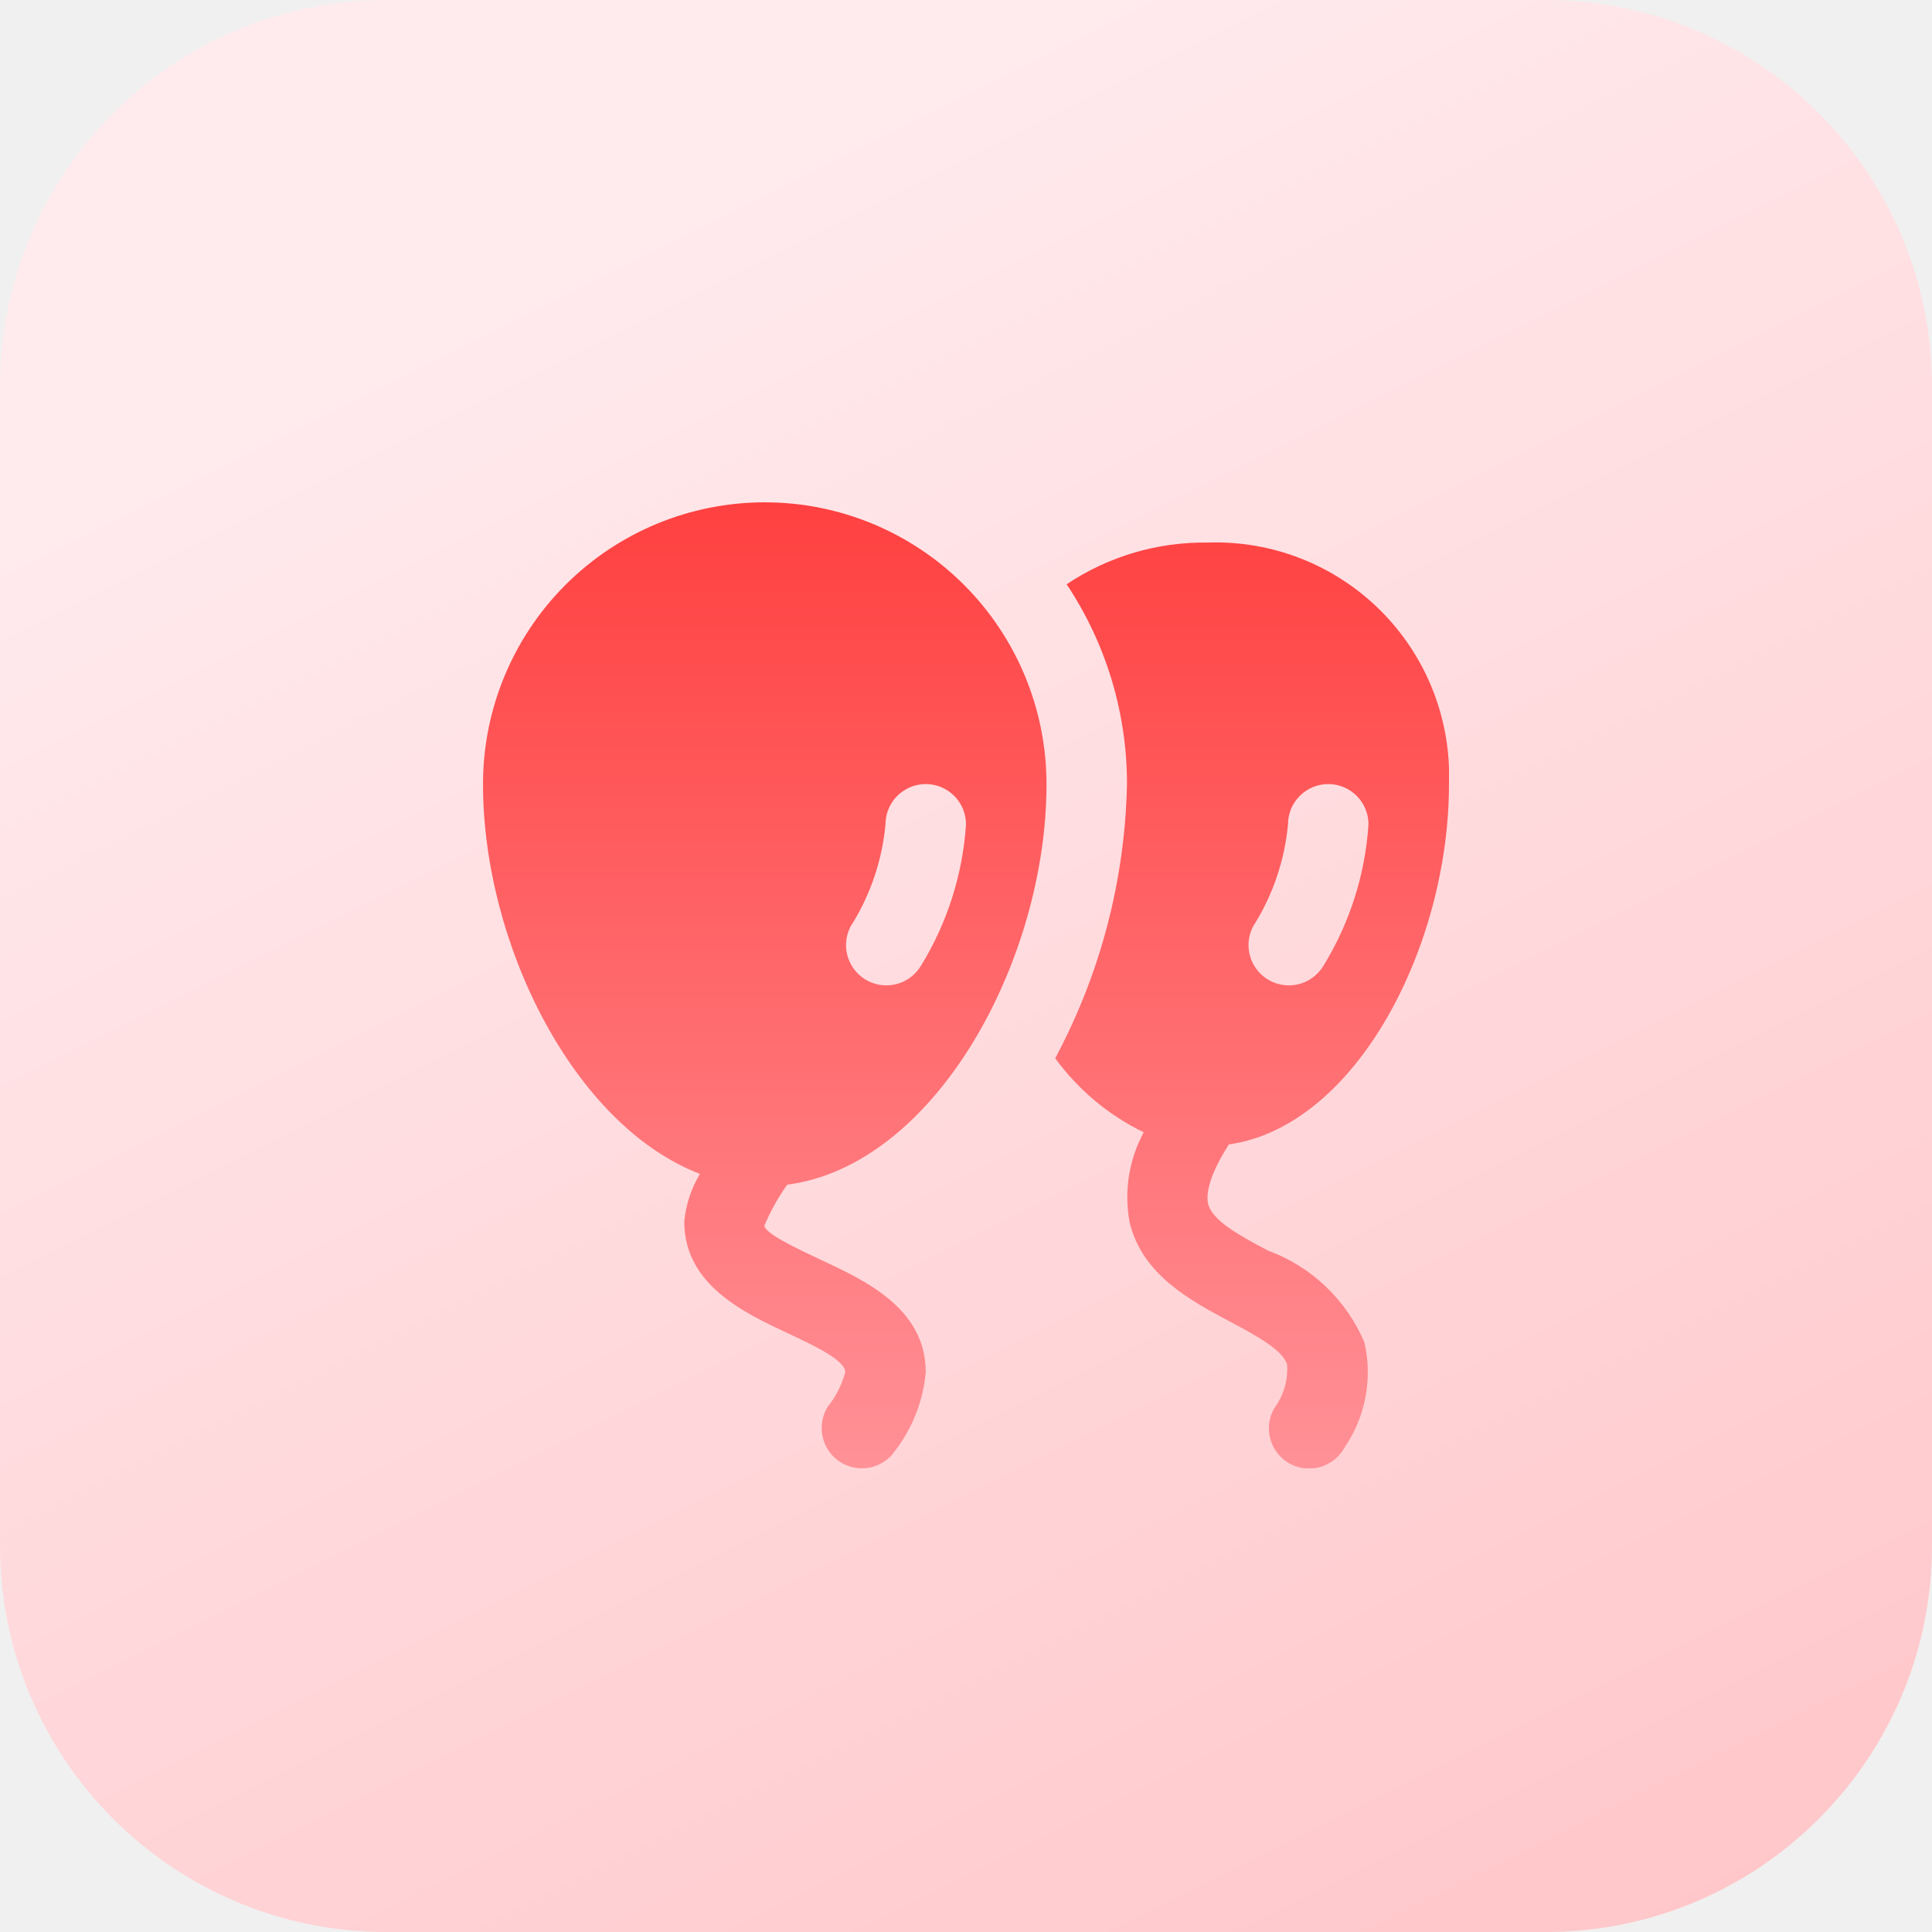
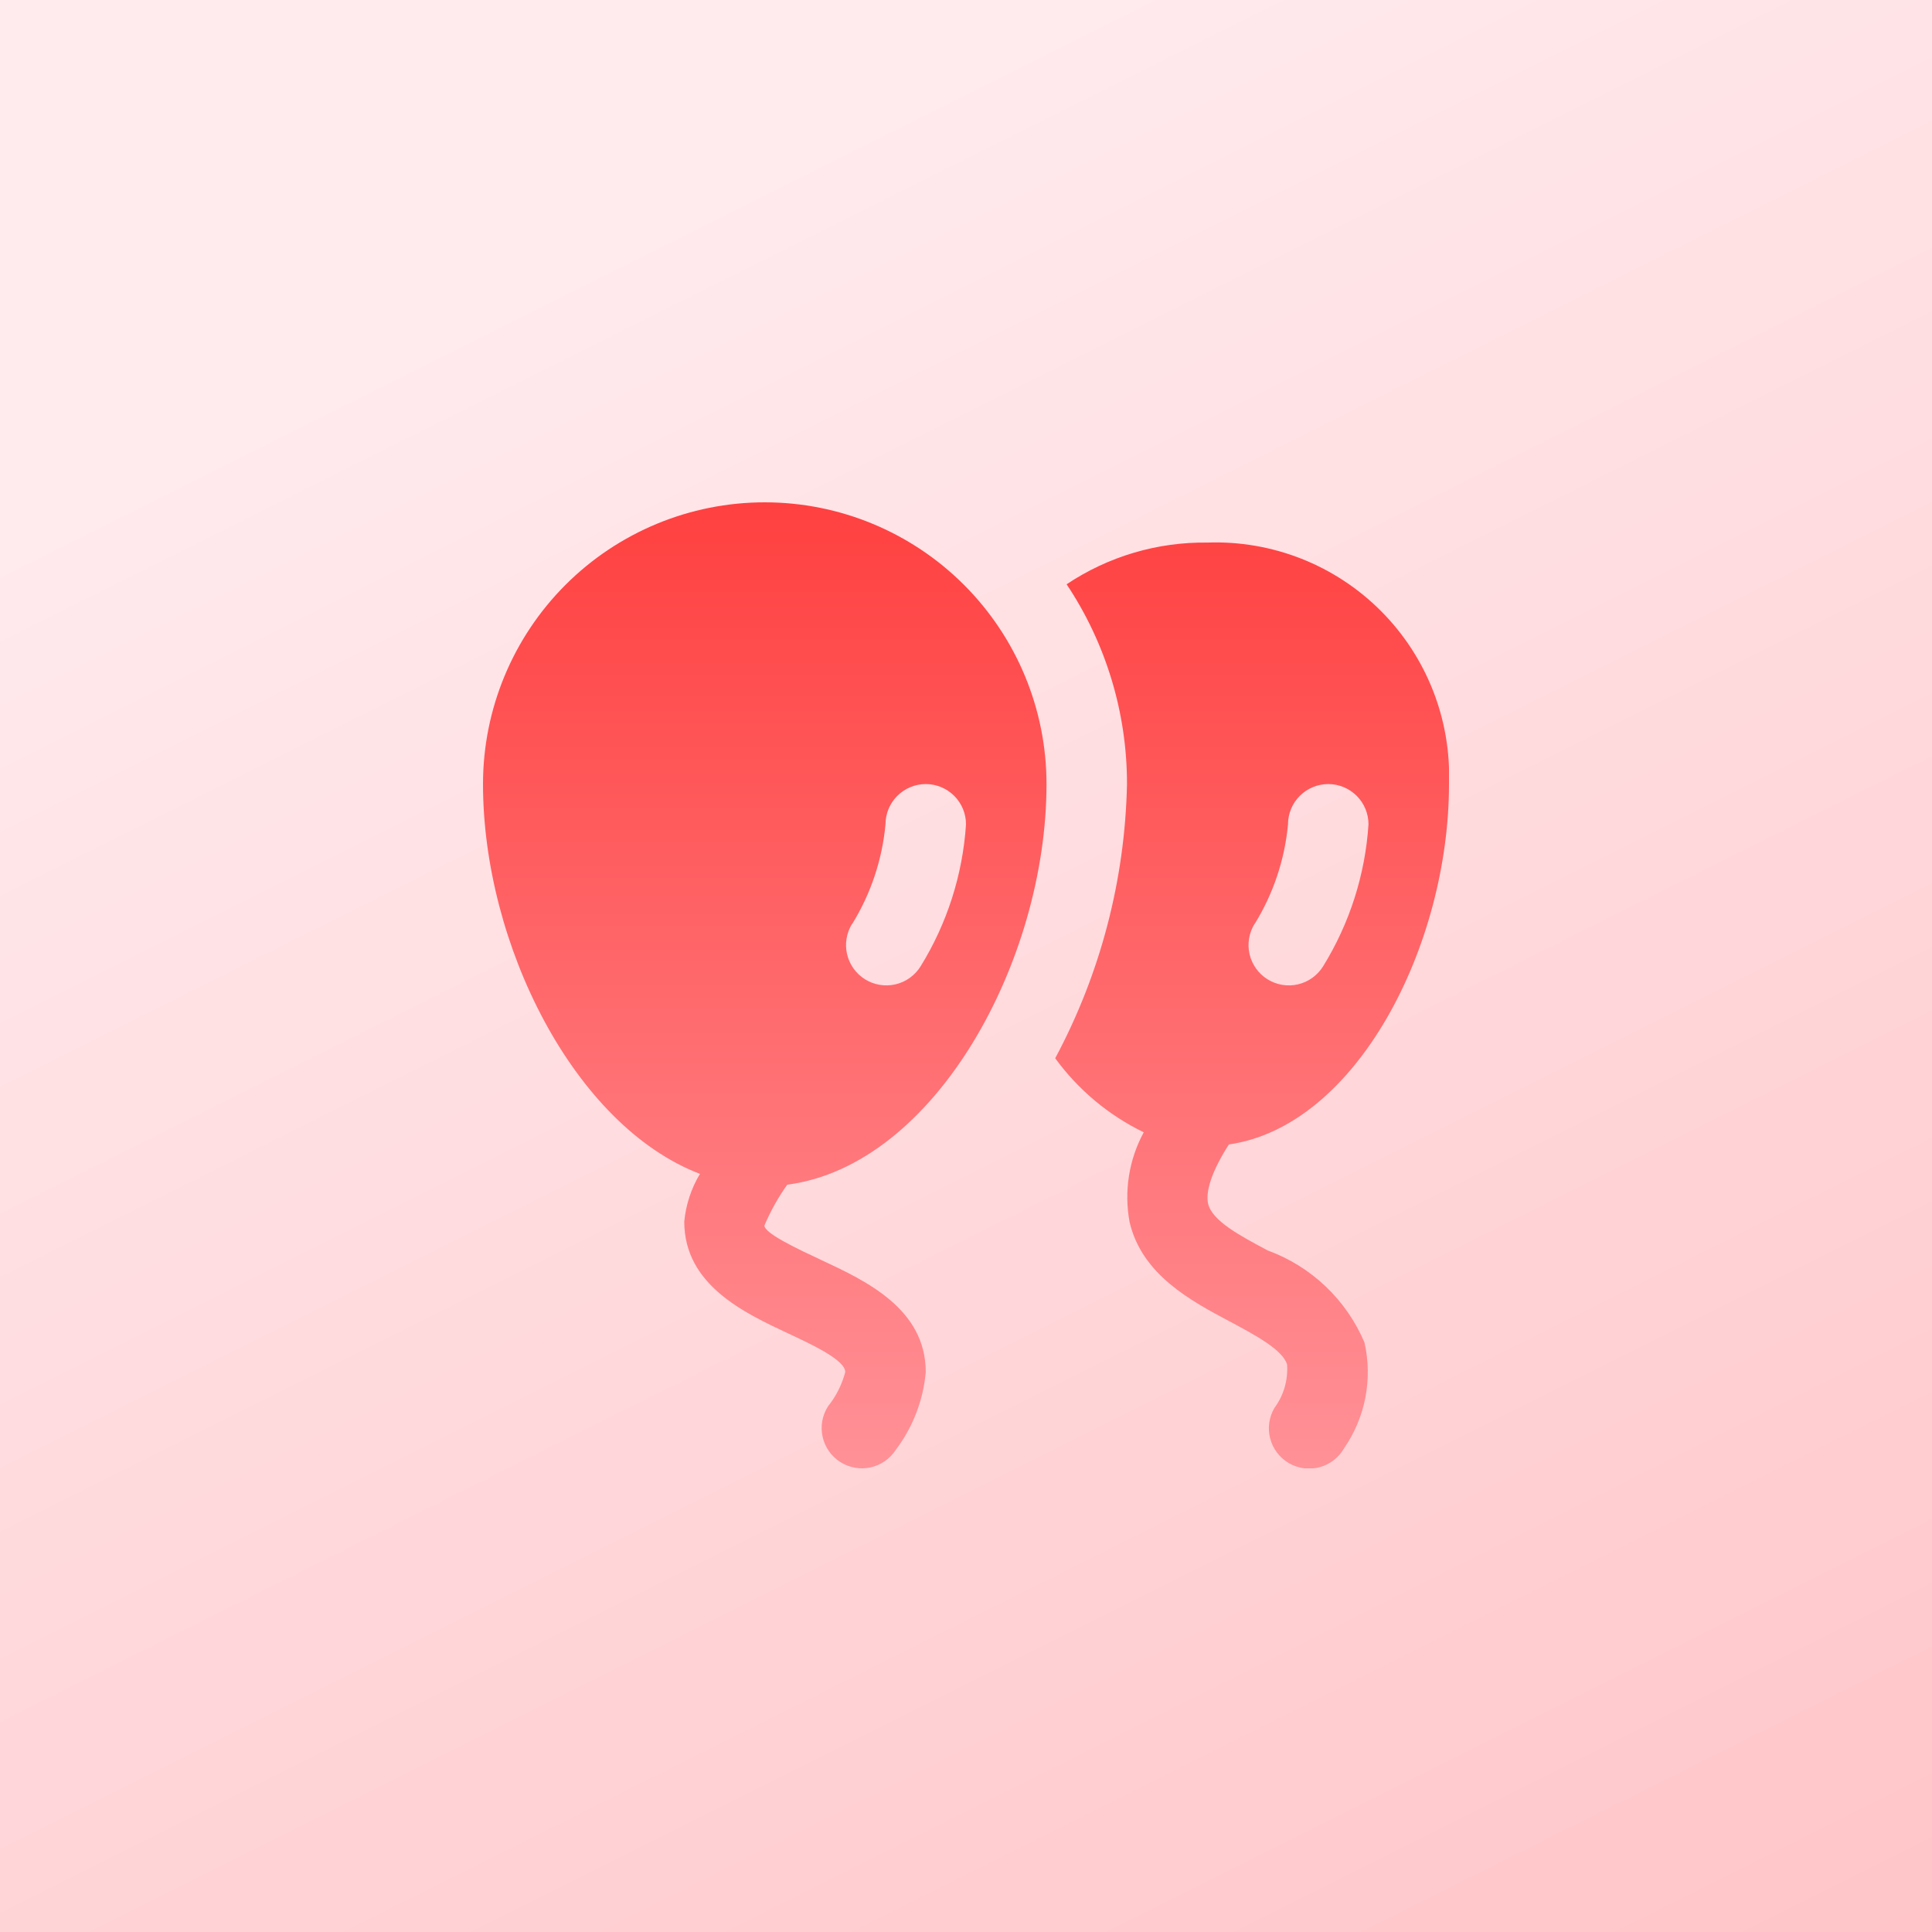
<svg xmlns="http://www.w3.org/2000/svg" width="100" height="100" viewBox="0 0 100 100" fill="none">
-   <rect width="100" height="100" rx="20" fill="url(#paint0_linear_104_63)" />
+   <rect width="100" height="100" fill="url(#paint0_linear_104_63)" />
  <g clip-path="url(#clip0_104_63)">
    <path d="M54.167 40.583C54.167 36.716 52.63 33.006 49.895 30.271C47.16 27.537 43.451 26 39.583 26C35.716 26 32.006 27.537 29.271 30.271C26.537 33.006 25 36.716 25 40.583C25 48.856 29.702 58.26 36.229 60.76C35.778 61.512 35.5 62.356 35.417 63.229C35.417 66.502 38.519 67.952 40.783 69.013C42.033 69.596 43.75 70.398 43.75 71.019C43.58 71.666 43.276 72.27 42.858 72.792C42.711 73.022 42.61 73.279 42.561 73.549C42.513 73.818 42.518 74.094 42.577 74.362C42.635 74.629 42.746 74.882 42.902 75.107C43.058 75.331 43.257 75.523 43.487 75.671C43.953 75.969 44.517 76.07 45.057 75.953C45.325 75.894 45.578 75.784 45.803 75.627C46.027 75.471 46.219 75.272 46.367 75.042C47.251 73.873 47.788 72.479 47.917 71.019C47.917 67.746 44.815 66.296 42.55 65.237C41.3 64.652 39.583 63.85 39.565 63.435C39.881 62.689 40.278 61.979 40.748 61.319C48.39 60.323 54.167 49.75 54.167 40.583ZM44.117 47.812C45.077 46.252 45.664 44.491 45.833 42.667C45.833 42.114 46.053 41.584 46.444 41.194C46.834 40.803 47.364 40.583 47.917 40.583C48.469 40.583 48.999 40.803 49.39 41.194C49.781 41.584 50 42.114 50 42.667C49.83 45.274 49.022 47.799 47.648 50.021C47.503 50.253 47.313 50.455 47.091 50.614C46.868 50.774 46.615 50.888 46.349 50.95C46.081 51.011 45.805 51.02 45.535 50.975C45.264 50.93 45.005 50.833 44.773 50.688C44.54 50.542 44.339 50.353 44.179 50.13C44.02 49.907 43.906 49.655 43.844 49.388C43.782 49.121 43.773 48.845 43.819 48.574C43.864 48.304 43.961 48.045 44.106 47.812H44.117ZM65.625 64.727C64.204 63.973 62.737 63.192 62.533 62.306C62.438 61.904 62.481 60.998 63.606 59.237C70.208 58.292 75 48.969 75 40.583C75.058 38.926 74.775 37.275 74.167 35.732C73.559 34.189 72.641 32.788 71.468 31.615C70.296 30.442 68.894 29.524 67.352 28.916C65.809 28.309 64.157 28.025 62.5 28.083C59.907 28.048 57.364 28.801 55.208 30.242C57.249 33.304 58.336 36.903 58.333 40.583C58.231 45.541 56.958 50.404 54.617 54.775C55.808 56.409 57.382 57.725 59.2 58.608C58.431 60.027 58.172 61.666 58.467 63.252C59.104 65.981 61.631 67.325 63.663 68.406C64.946 69.09 66.398 69.865 66.619 70.631C66.674 71.434 66.441 72.23 65.963 72.877C65.824 73.114 65.733 73.376 65.696 73.648C65.658 73.921 65.675 74.198 65.746 74.463C65.816 74.729 65.938 74.978 66.105 75.196C66.272 75.415 66.48 75.597 66.718 75.735C66.956 75.872 67.219 75.961 67.491 75.997C67.764 76.032 68.04 76.013 68.306 75.941C68.571 75.869 68.819 75.746 69.036 75.577C69.253 75.409 69.435 75.199 69.571 74.96C70.115 74.171 70.49 73.277 70.672 72.335C70.853 71.392 70.837 70.423 70.625 69.487C70.162 68.394 69.479 67.408 68.619 66.589C67.759 65.77 66.74 65.136 65.625 64.727ZM64.948 47.812C65.909 46.252 66.497 44.491 66.667 42.667C66.667 42.114 66.886 41.584 67.277 41.194C67.668 40.803 68.198 40.583 68.75 40.583C69.302 40.583 69.832 40.803 70.223 41.194C70.614 41.584 70.833 42.114 70.833 42.667C70.663 45.274 69.855 47.799 68.481 50.021C68.188 50.49 67.721 50.825 67.182 50.95C66.643 51.075 66.076 50.98 65.606 50.688C65.137 50.395 64.802 49.927 64.677 49.388C64.552 48.849 64.647 48.282 64.94 47.812H64.948Z" fill="url(#paint1_linear_104_63)" />
  </g>
  <defs>
    <linearGradient id="paint0_linear_104_63" x1="50" y1="1.49012e-06" x2="100" y2="100" gradientUnits="userSpaceOnUse">
      <stop stop-color="#FFEBEE" />
      <stop offset="1" stop-color="#FFC5C8" />
    </linearGradient>
    <linearGradient id="paint1_linear_104_63" x1="50.004" y1="26" x2="50.004" y2="76.014" gradientUnits="userSpaceOnUse">
      <stop stop-color="#FF4040" />
      <stop offset="1" stop-color="#FF9197" />
    </linearGradient>
    <clipPath id="clip0_104_63">
      <rect width="50" height="50" fill="white" transform="translate(25 26)" />
    </clipPath>
  </defs>
</svg>
